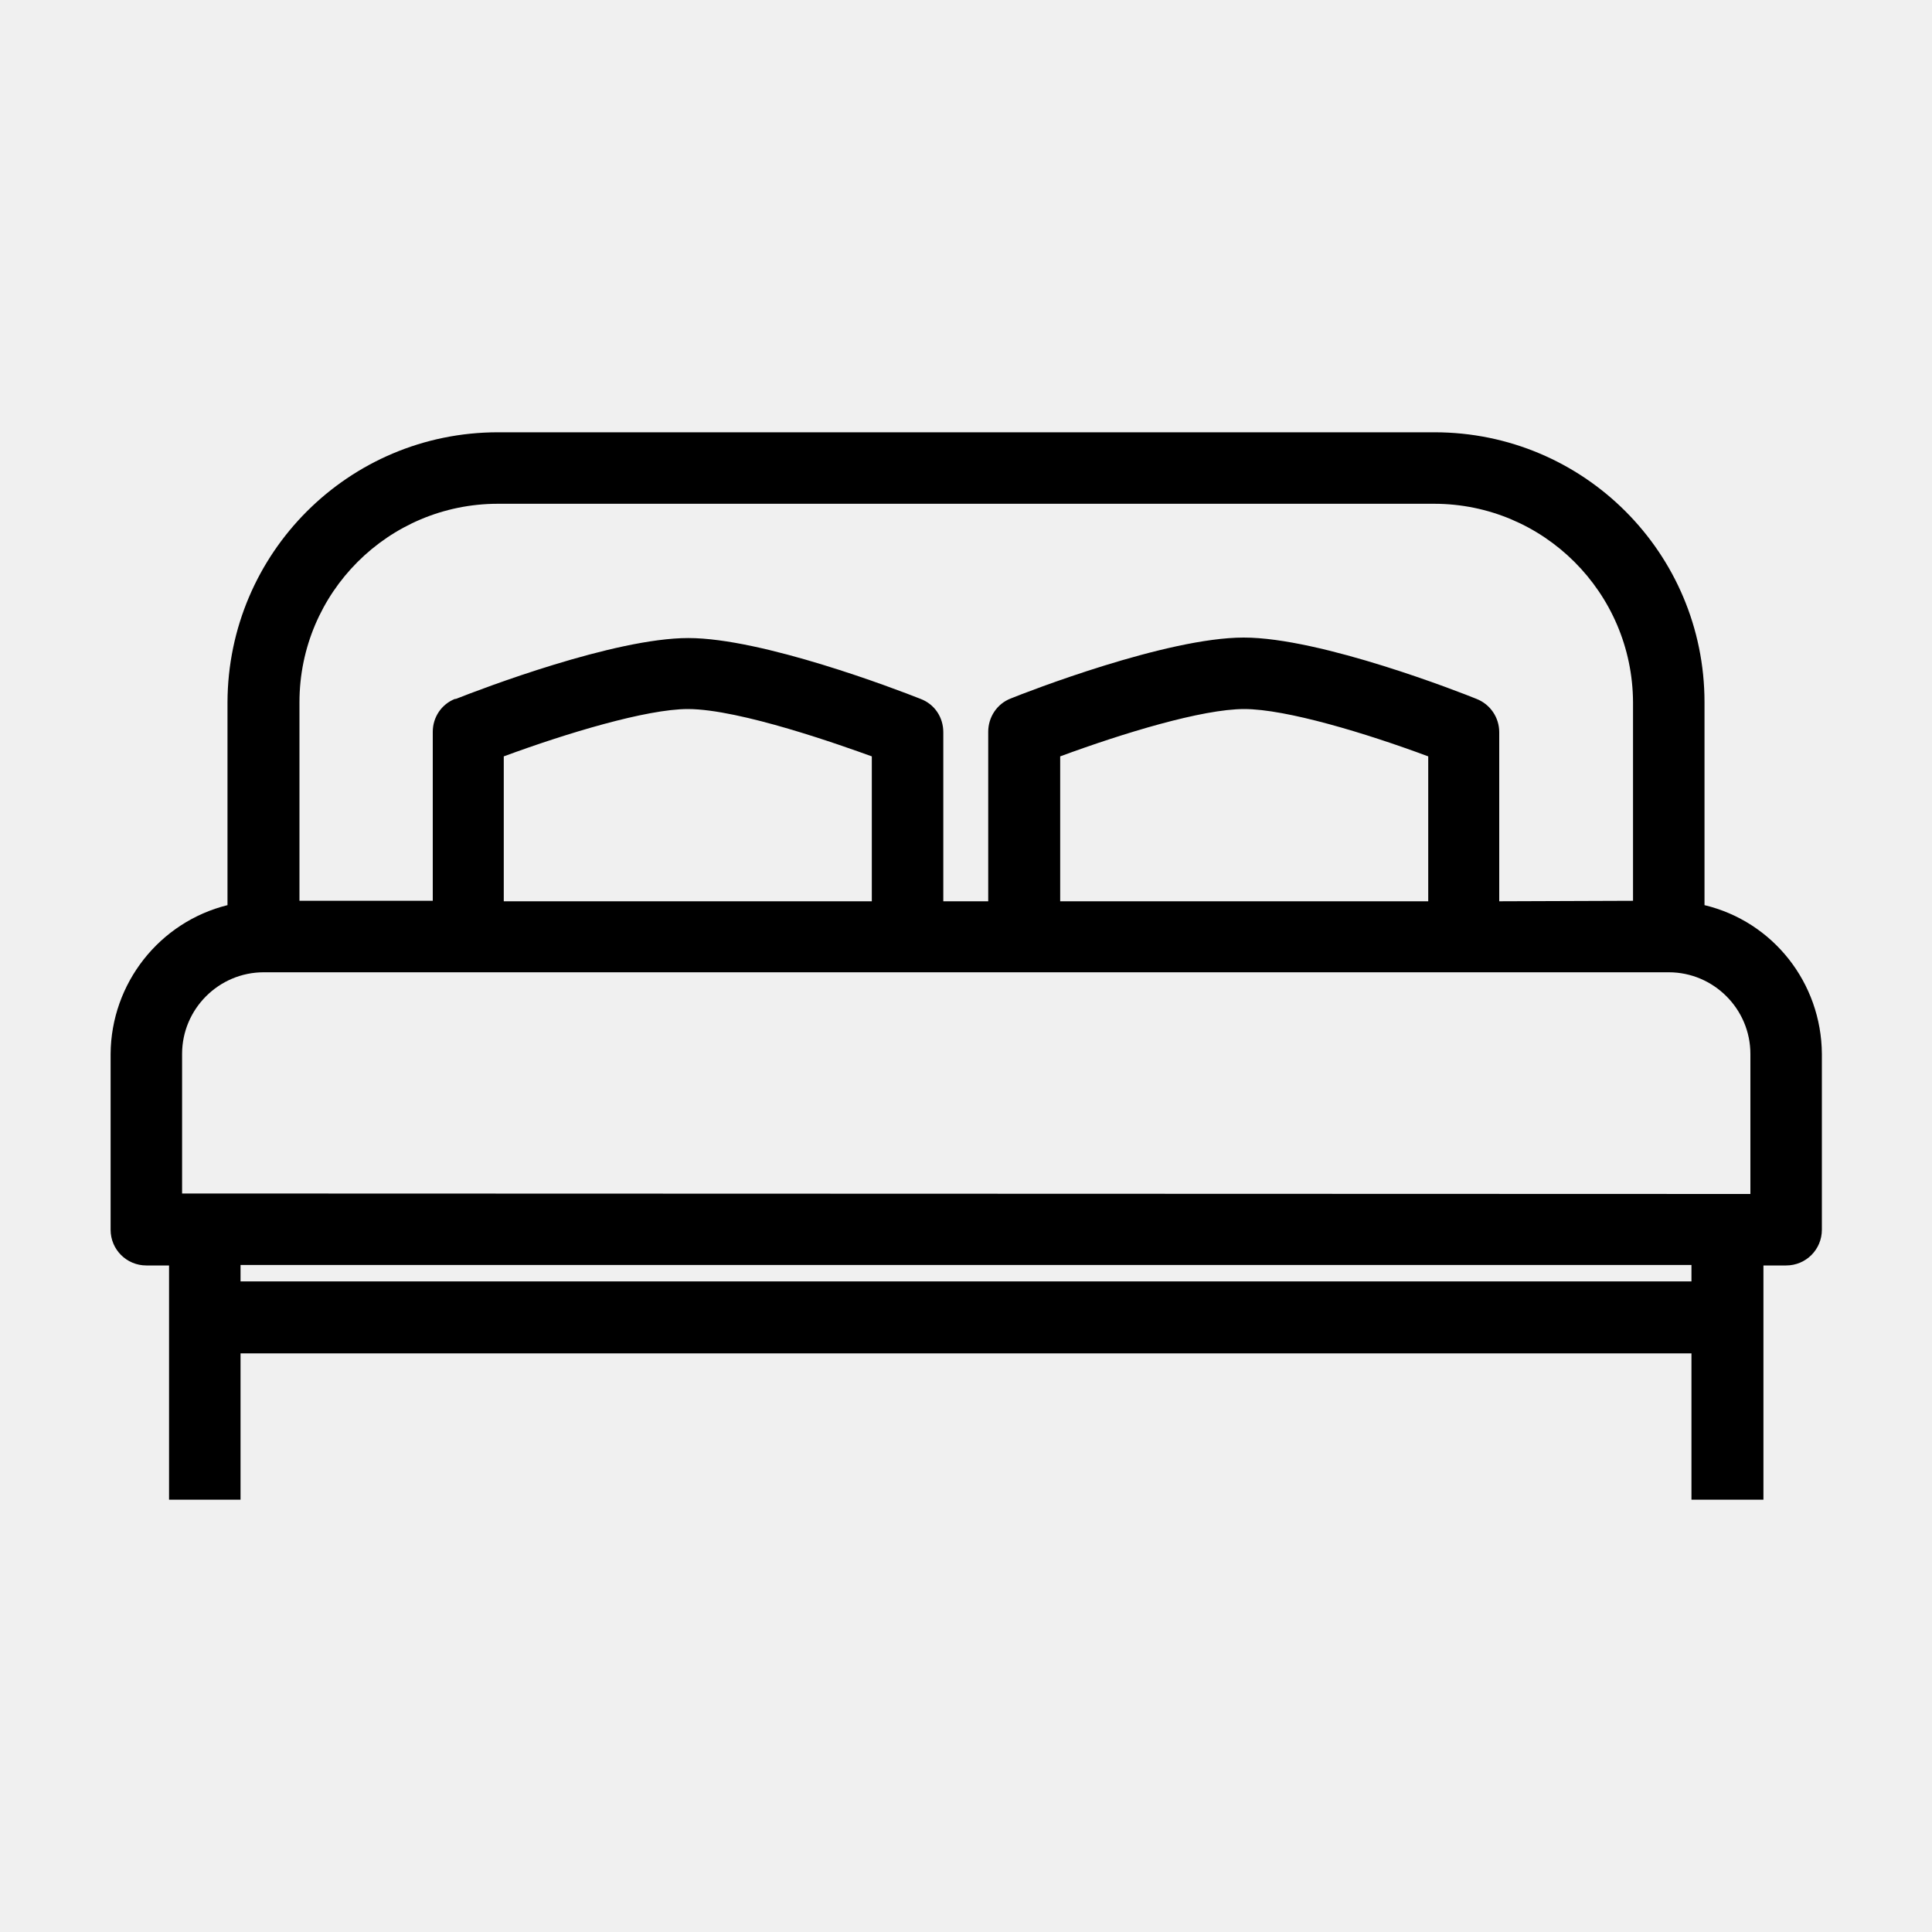
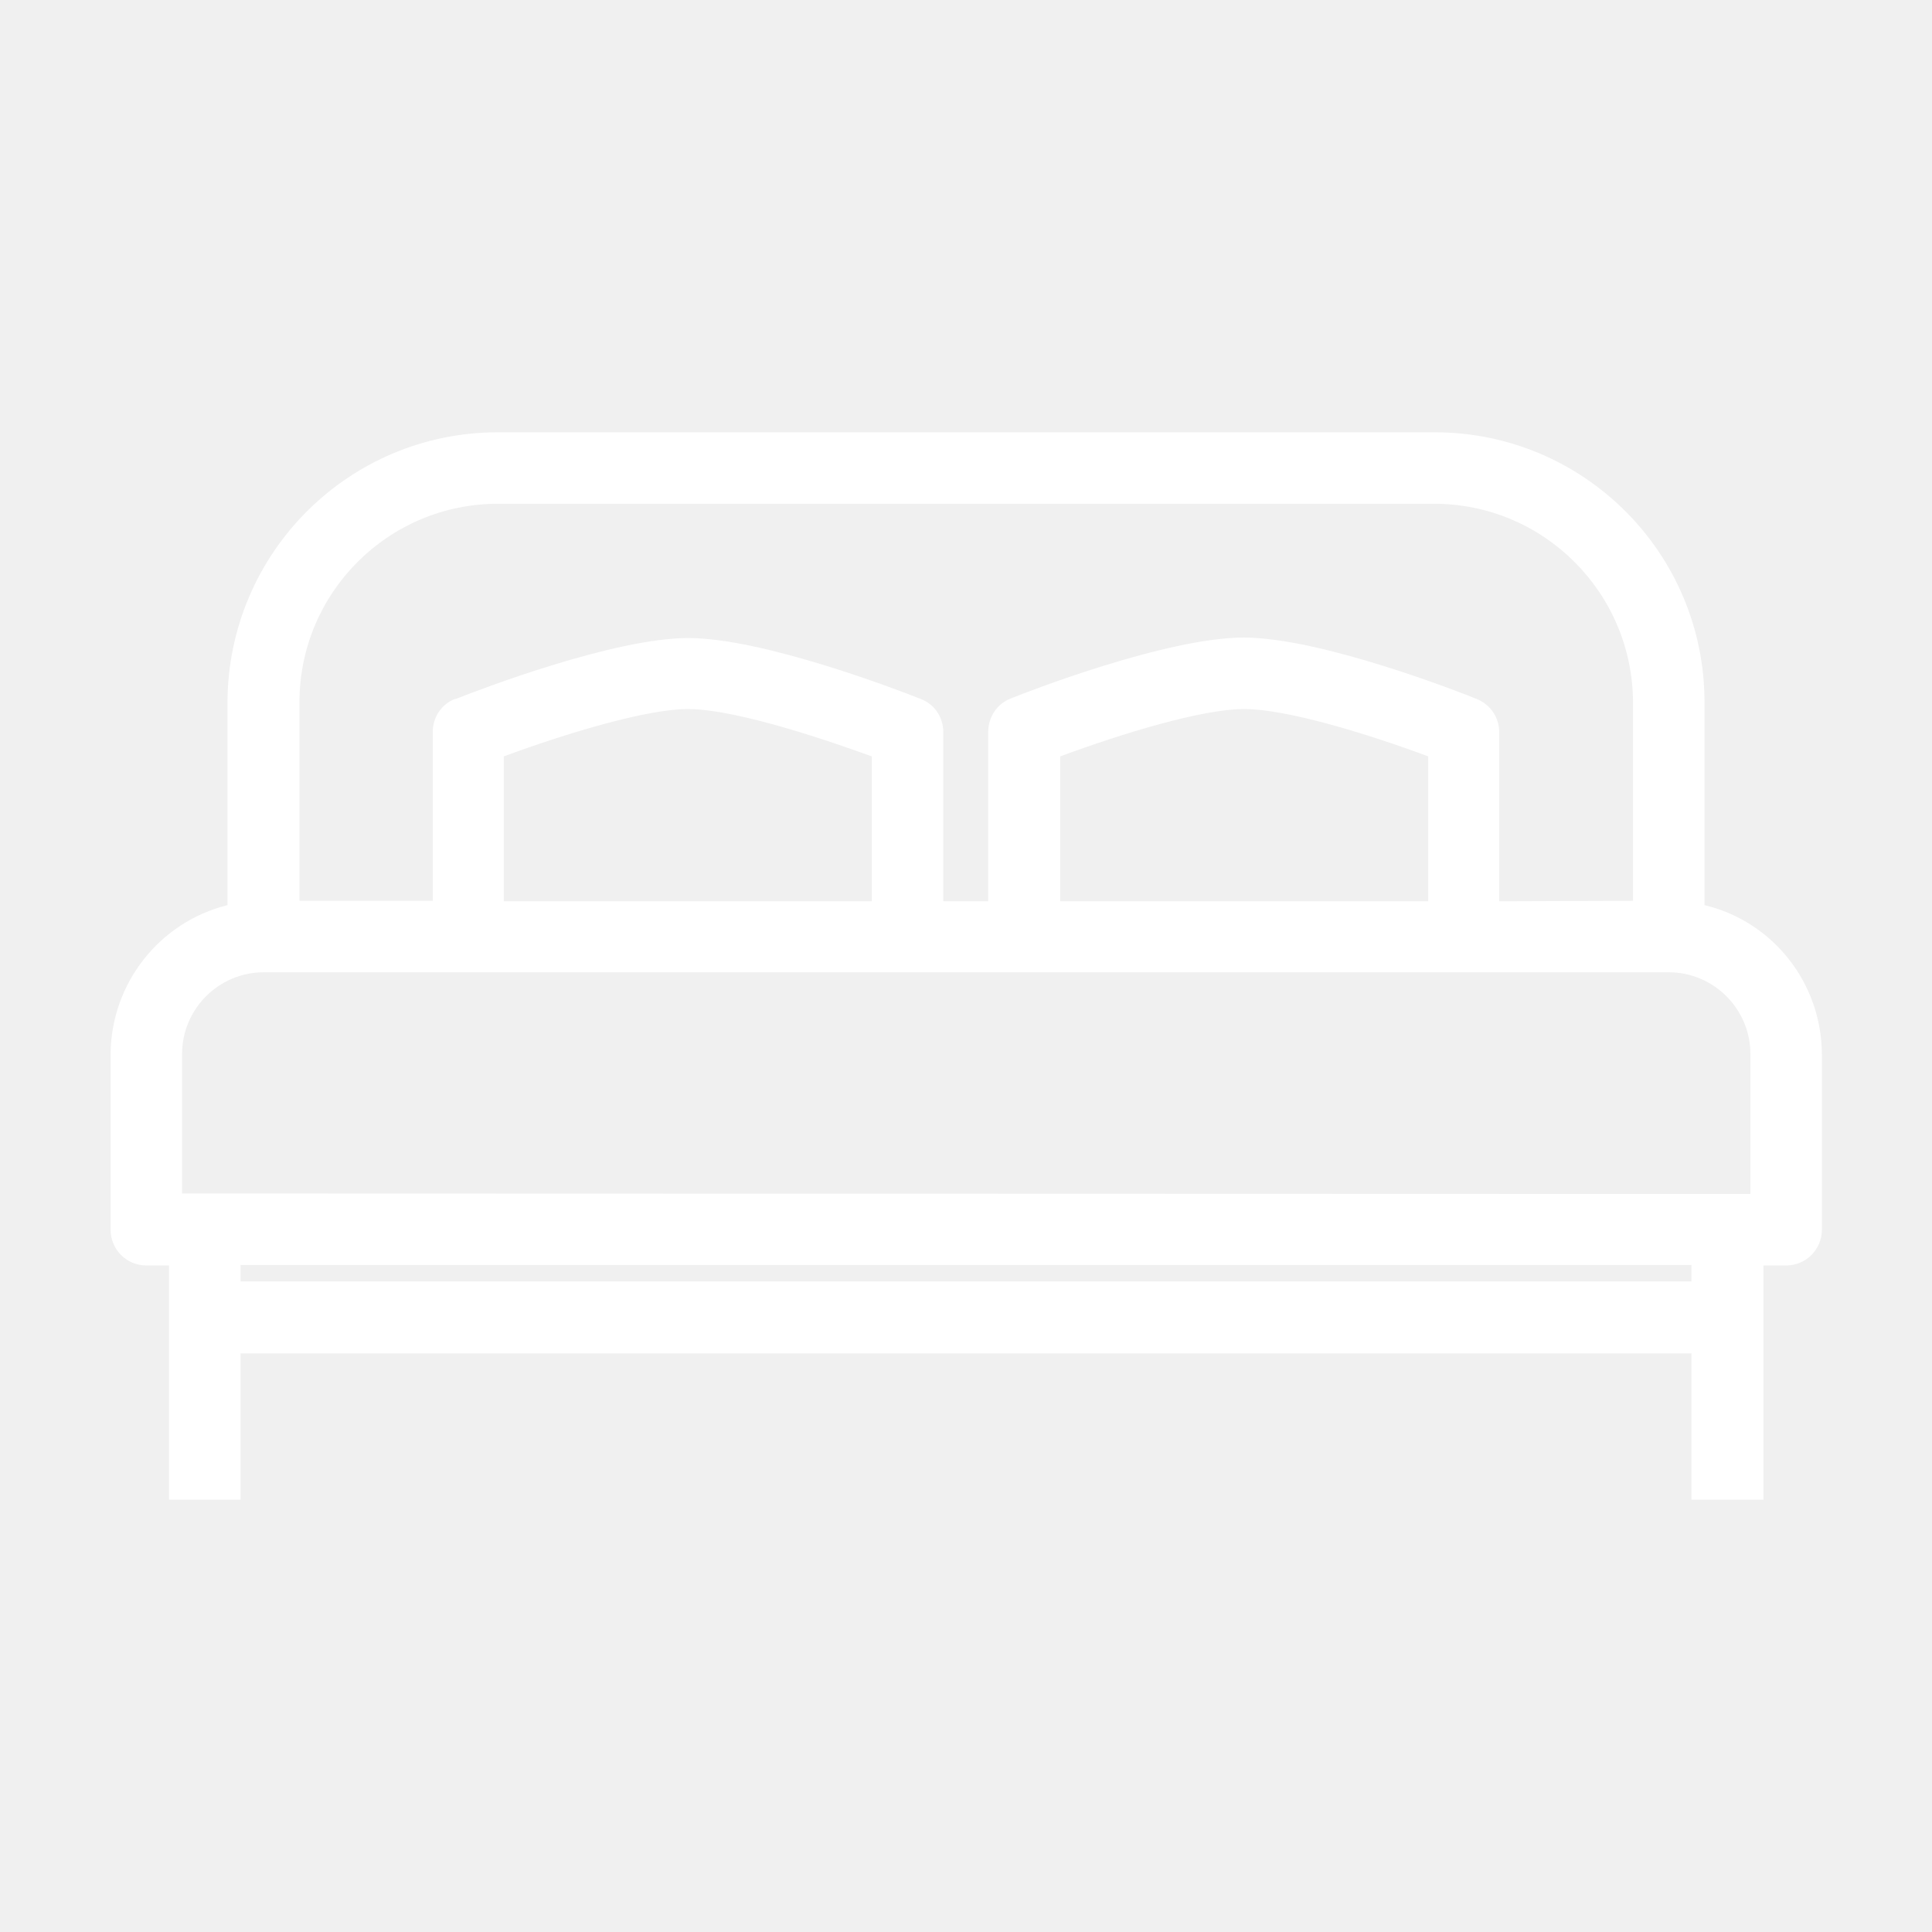
<svg xmlns="http://www.w3.org/2000/svg" version="1.1" id="Layer_4" x="0px" y="0px" viewBox="0 0 400 400" style="enable-background:new 0 0 400 400;" xml:space="preserve">
  <style type="text/css">
- 	.st0{fill:none;}
+ 	.st0{fill:#FFFFFF;}
+ 	.st1{fill:none;}
</style>
-   <path d="M350.2,310.5v-30.3H49.8v30.3H35v-48.5h-4.7c-4.1,0-7.4-3.3-7.4-7.4v-36.4c0.1-14.6,10.1-27.3,24.2-30.8v-42  c0.1-30.9,25.1-55.9,56-55.9H297c30.9,0,55.9,25,55.9,55.9v42c14.2,3.4,24.2,16.1,24.3,30.8v36.4c0,4.1-3.3,7.4-7.4,7.4h-4.7v48.5  H350.2z M350.2,265.3v-3.4H49.8v3.4H350.2L350.2,265.3z M362.4,247.2v-29c0-9.3-7.6-16.9-16.9-16.9H54.6c-9.3,0-16.9,7.6-16.9,16.9  v28.9L362.4,247.2L362.4,247.2z M338.1,186.5v-41.1c-0.1-22.7-18.5-41.1-41.2-41.1H103.1c-22.7,0-41.1,18.4-41.1,41.1v41.1h27.6v-35  c0-3,1.8-5.7,4.6-6.8h0.2c5.3-2.1,32.8-12.6,48.1-12.6s42.8,10.5,48.1,12.6c2.9,1.1,4.7,3.8,4.7,6.9v35h9.3v-35.1  c0-3,1.8-5.8,4.7-6.9c3.2-1.3,32.2-12.6,48.2-12.6c16,0,45,11.4,48.2,12.7c2.8,1.1,4.7,3.8,4.7,6.9v35L338.1,186.5L338.1,186.5z   M295.7,186.5v-29.9c-12.9-4.8-29.4-9.8-38.1-9.8c-8.7,0-25.1,5-38.1,9.8v30H295.7L295.7,186.5z M180.5,186.5v-29.9  c-6.1-2.2-27.3-9.8-38.1-9.8c-8.5,0-25.1,5-38.1,9.8v30H180.5L180.5,186.5z" />
-   <circle class="st0" cx="200" cy="200" r="200.4" />
+   <path class="st0" d="M350.2,310.5v-30.3H49.8v30.3H35V262h-4.7c-4.1,0-7.4-3.3-7.4-7.4v-36.4c0.1-14.6,10.1-27.3,24.2-30.8v-42  c0.1-30.9,25.1-55.9,56-55.9H297c30.9,0,55.9,25,55.9,55.9v42c14.2,3.4,24.2,16.1,24.3,30.8v36.4c0,4.1-3.3,7.4-7.4,7.4h-4.7v48.5  H350.2z M350.2,265.3v-3.4H49.8v3.4H350.2L350.2,265.3z M362.4,247.2v-29c0-9.3-7.6-16.9-16.9-16.9H54.6c-9.3,0-16.9,7.6-16.9,16.9  v28.9L362.4,247.2L362.4,247.2z M338.1,186.5v-41.1c-0.1-22.7-18.5-41.1-41.2-41.1H103.1c-22.7,0-41.1,18.4-41.1,41.1v41.1h27.6v-35  c0-3,1.8-5.7,4.6-6.8h0.2c5.3-2.1,32.8-12.6,48.1-12.6s42.8,10.5,48.1,12.6c2.9,1.1,4.7,3.8,4.7,6.9v35h9.3v-35.1  c0-3,1.8-5.8,4.7-6.9c3.2-1.3,32.2-12.6,48.2-12.6s45,11.4,48.2,12.7c2.8,1.1,4.7,3.8,4.7,6.9v35L338.1,186.5L338.1,186.5z   M295.7,186.5v-29.9c-12.9-4.8-29.4-9.8-38.1-9.8c-8.7,0-25.1,5-38.1,9.8v30h76.2V186.5z M180.5,186.5v-29.9  c-6.1-2.2-27.3-9.8-38.1-9.8c-8.5,0-25.1,5-38.1,9.8v30h76.2V186.5z" />
+   <circle class="st1" cx="200" cy="200" r="200.4" />
</svg>
